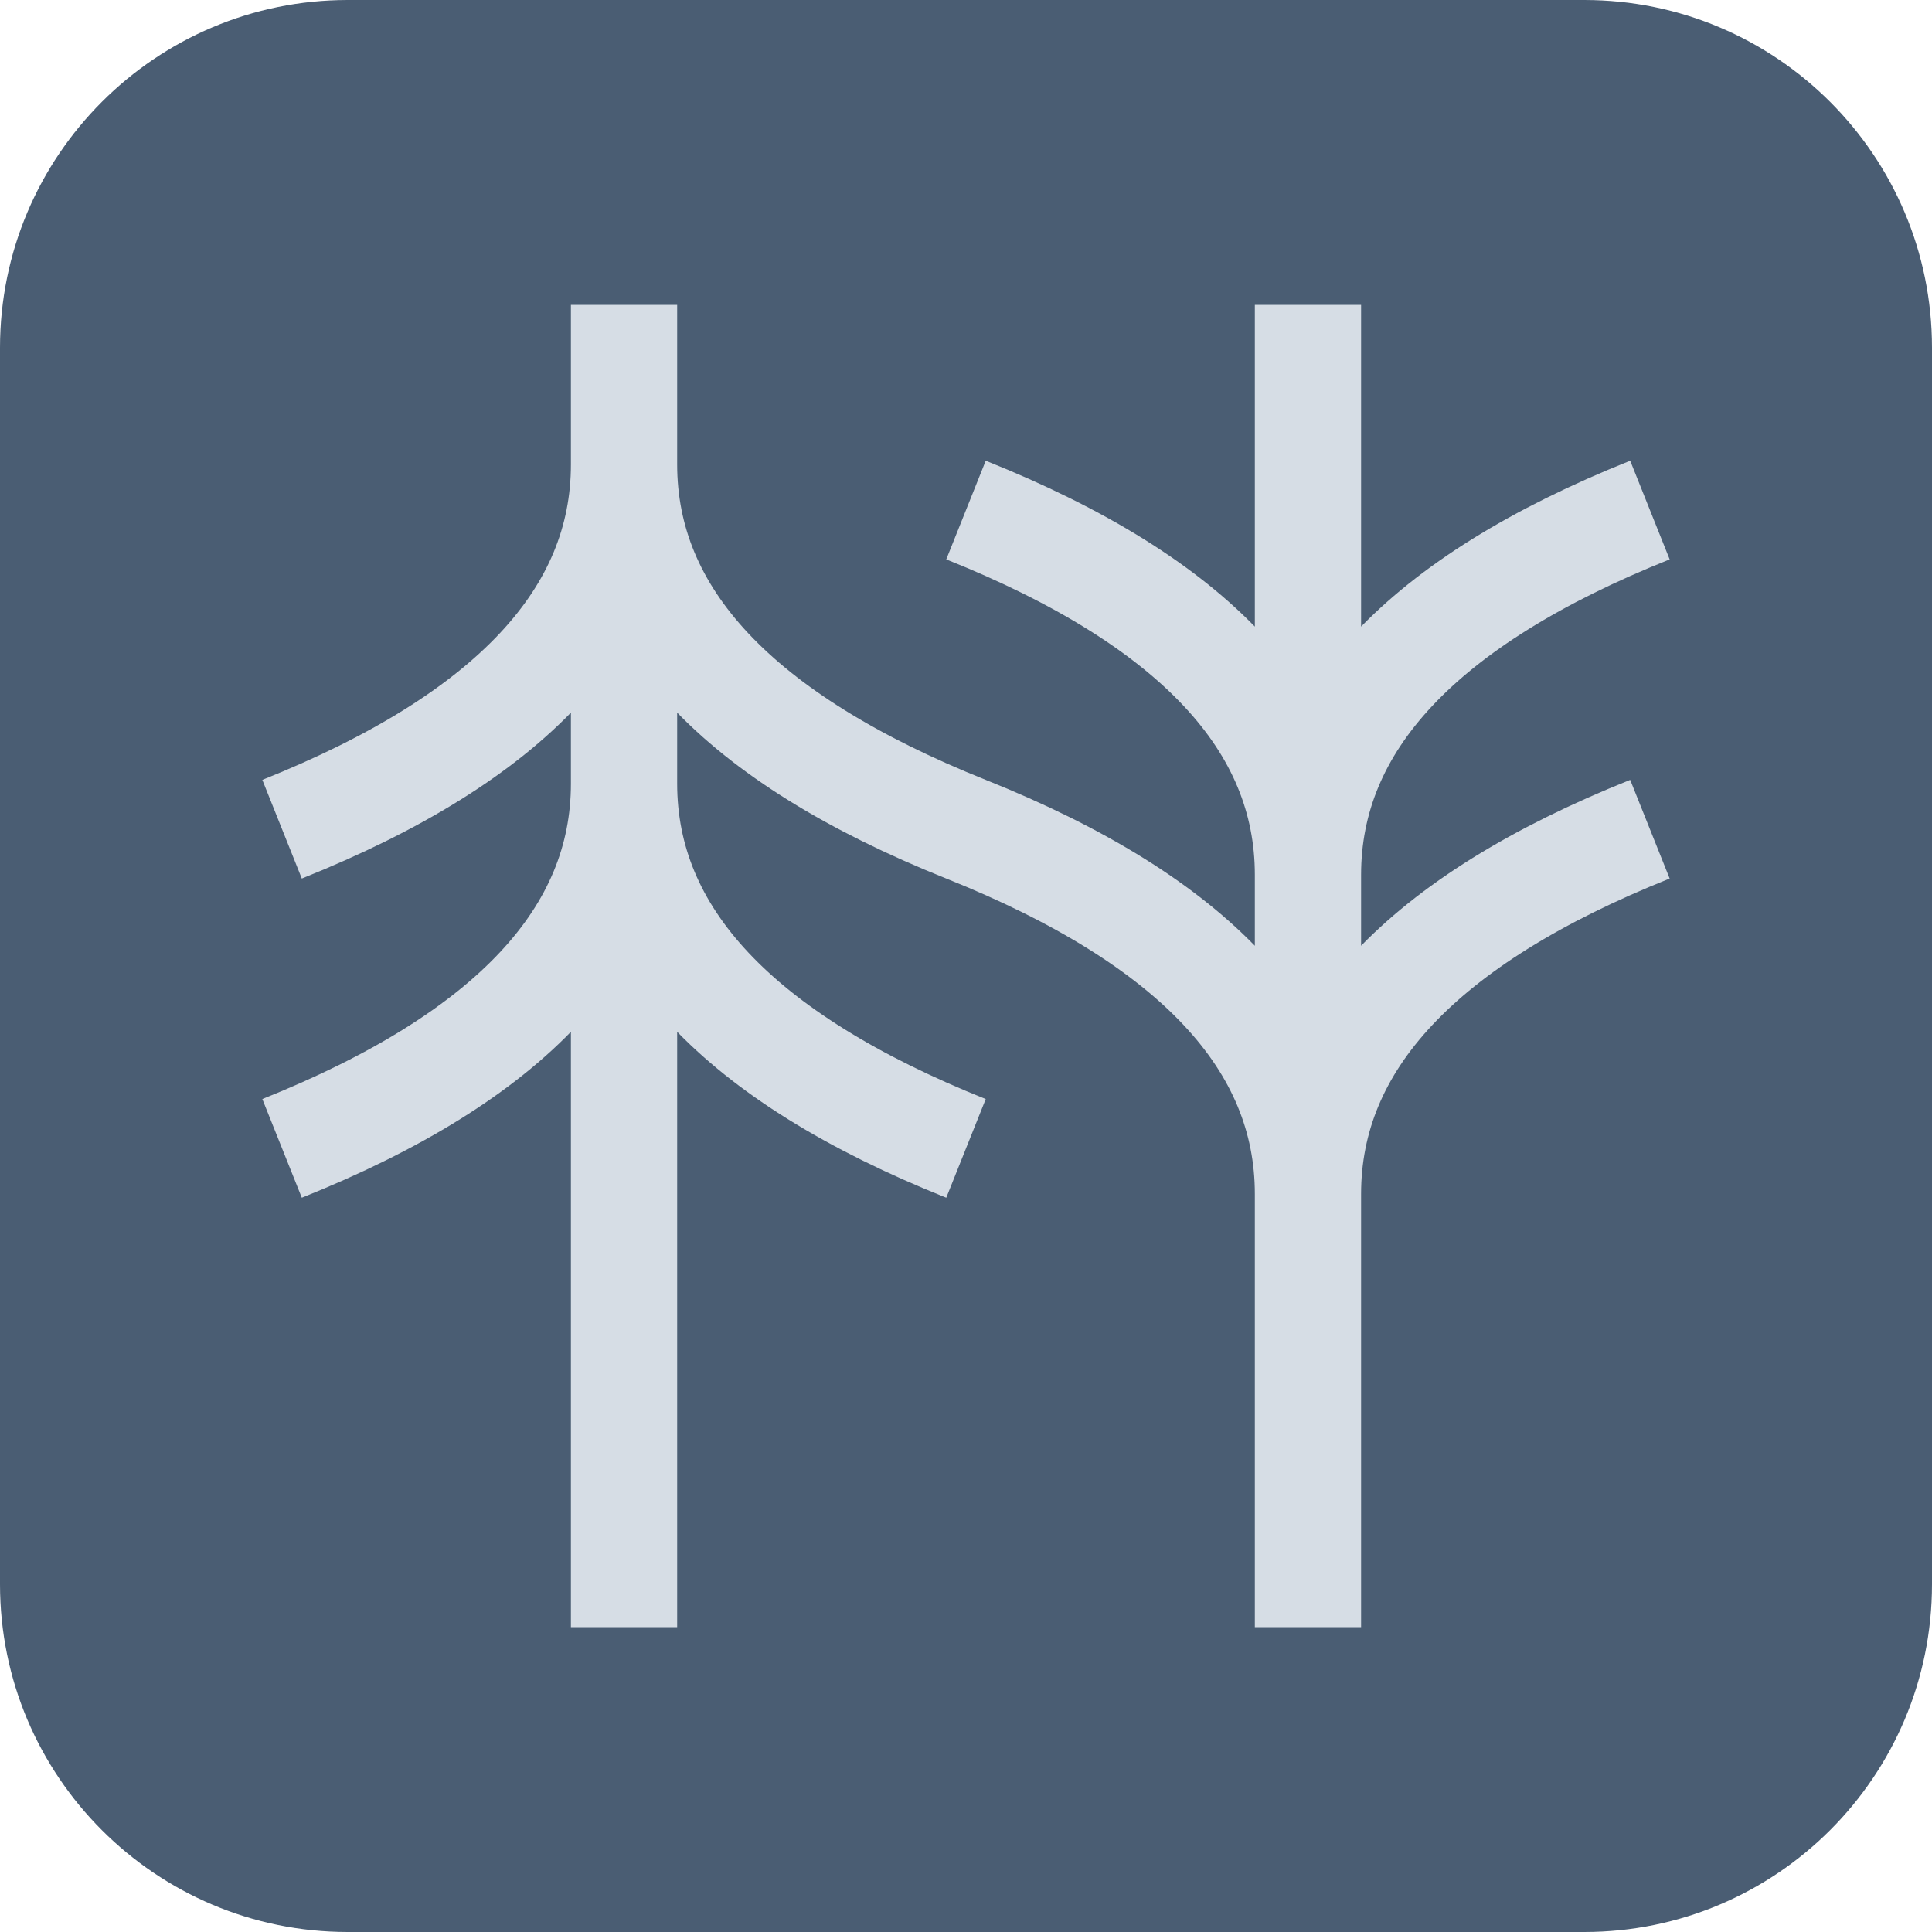
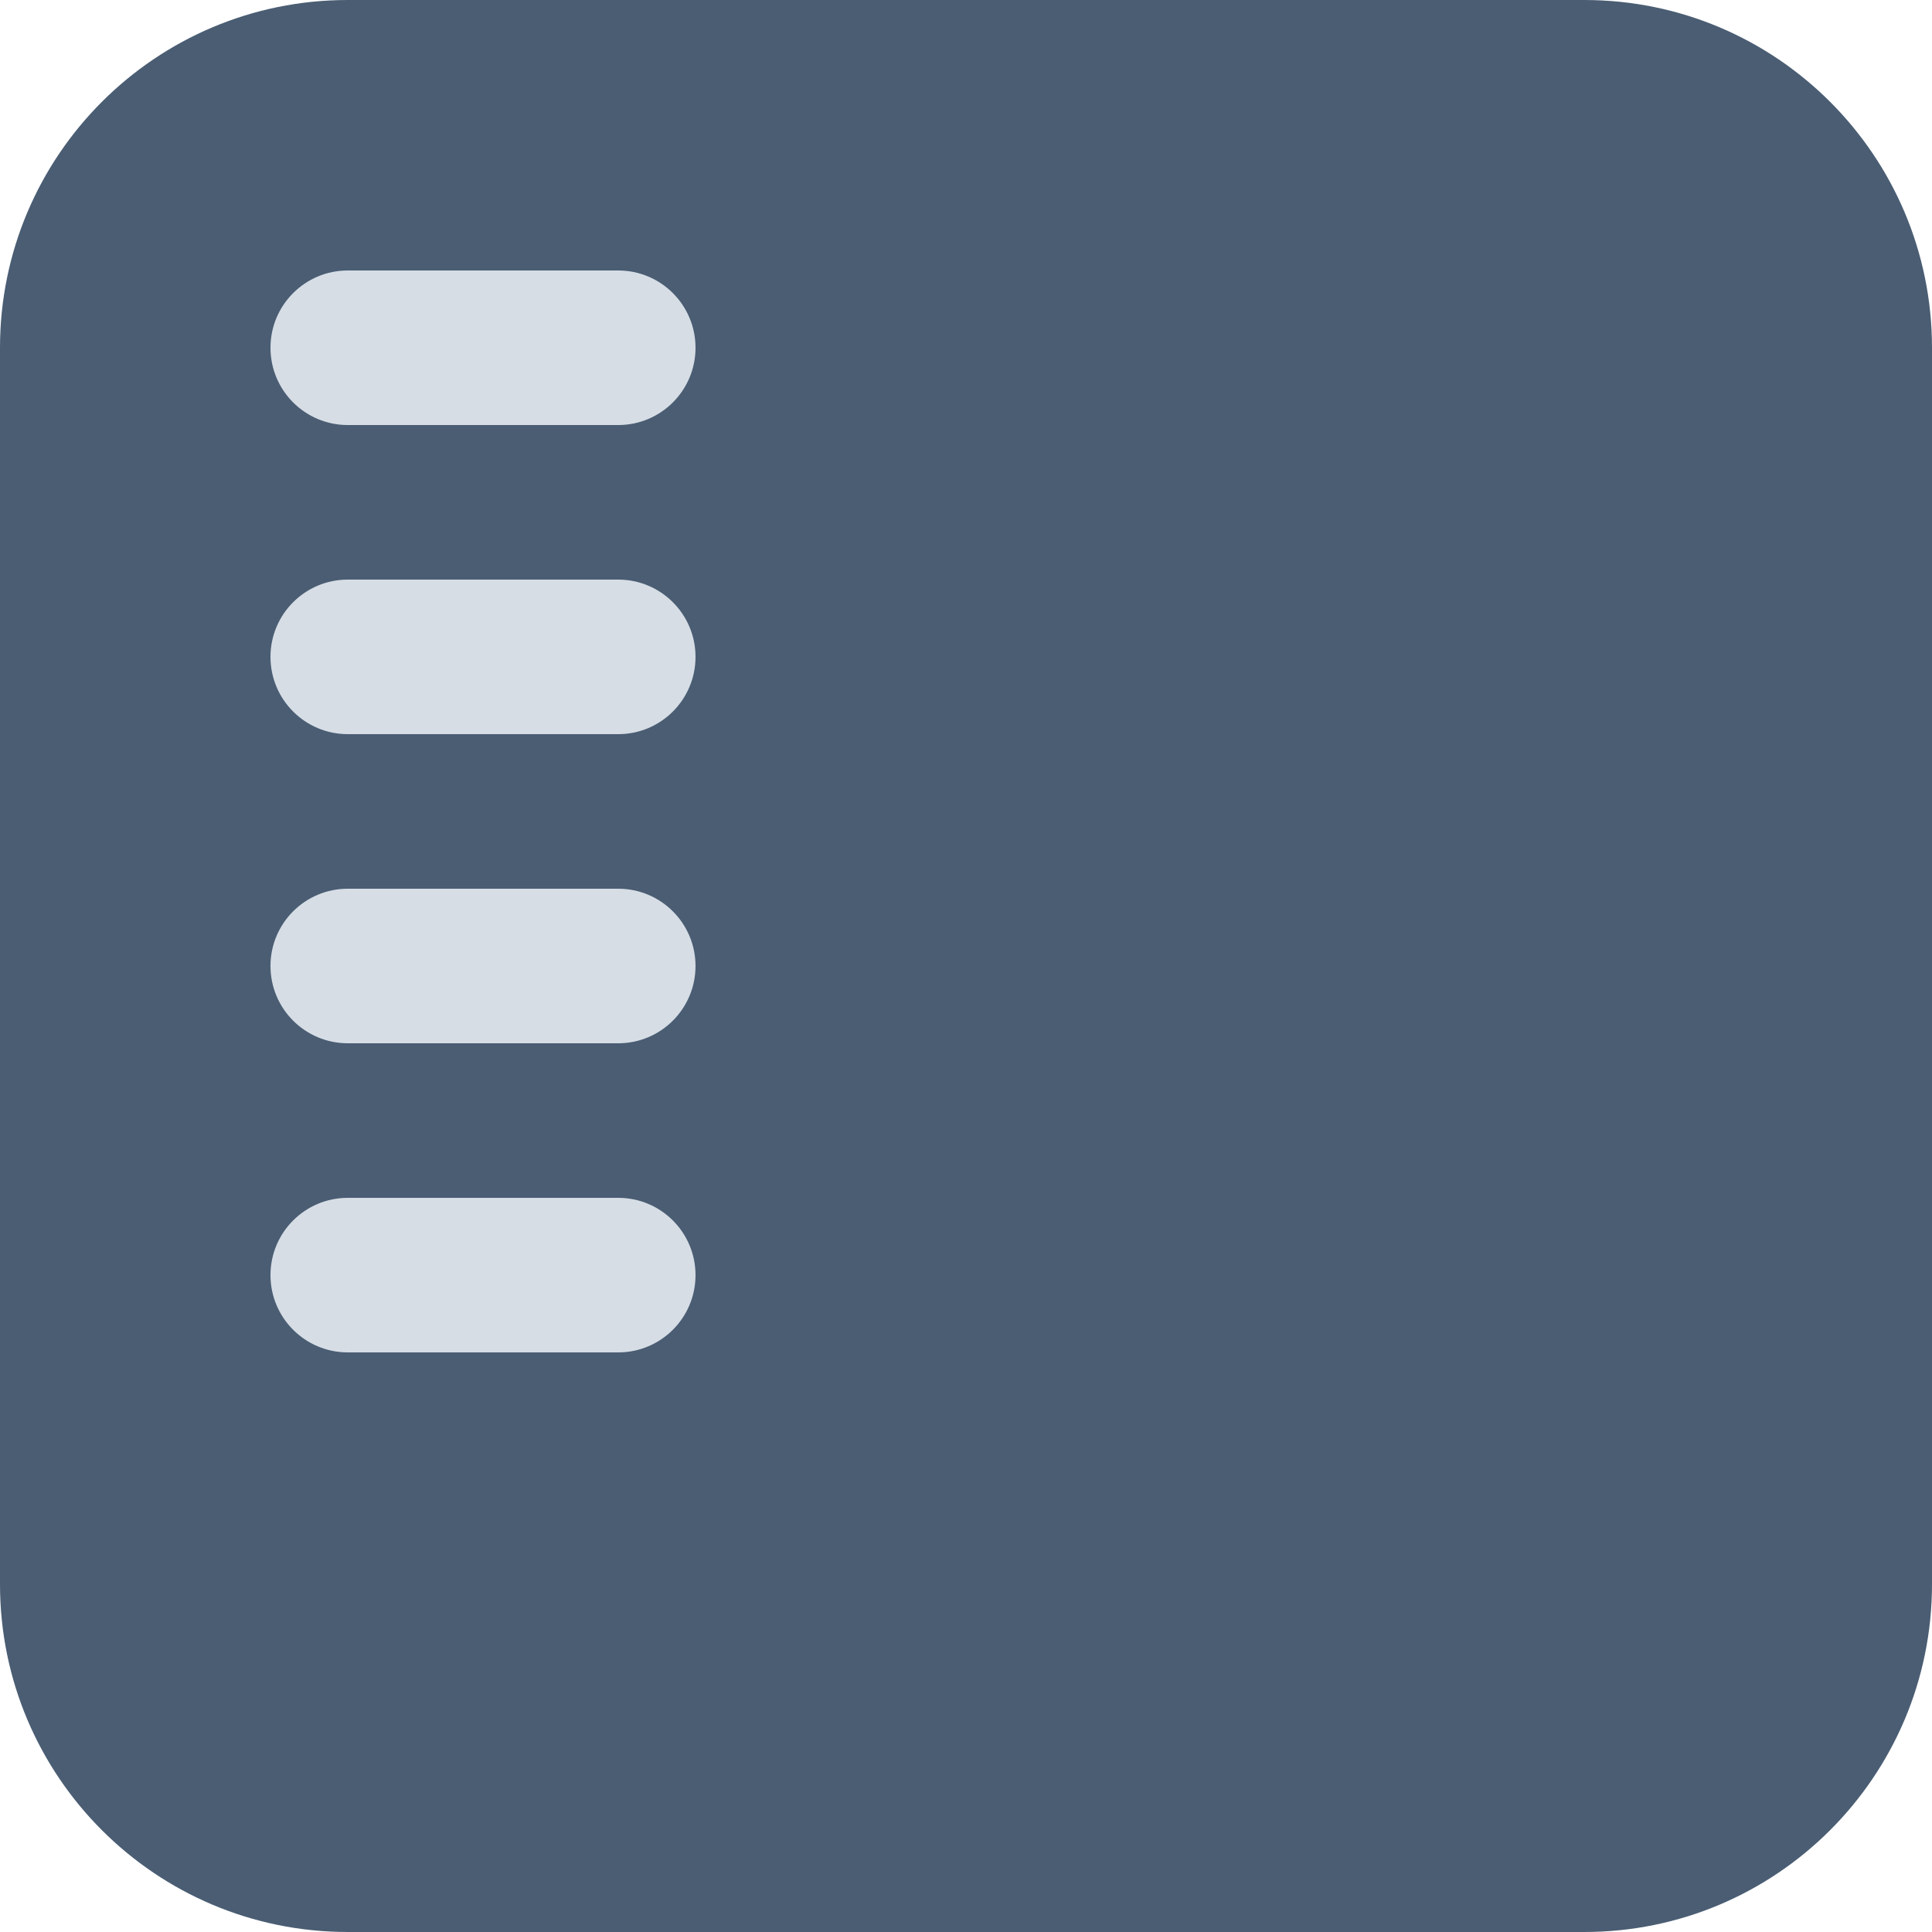
<svg xmlns="http://www.w3.org/2000/svg" viewBox="0 0 100 100">
  <rect width="100" height="100" rx="18" fill="#4a5d73" />
-   <path transform="translate(50 50) scale(1.18) translate(-52 -50)" d="M37 79V21 M37 28Q37 38 22 44 M37 28Q37 38 52 44 M37 42Q37 52 22 58 M37 42Q37 52 52 58 M67 79V21 M67 60Q67 50 52 44 M67 60Q67 50 82 44 M67 46Q67 36 52 30 M67 46Q67 36 82 30 " fill="none" stroke="#d6dde5" stroke-width="4.661" stroke-linecap="butt" />
+   <rect x="14" y="14" width="22" height="8" rx="4" fill="#d6dde5" />
+   <rect x="14" y="30" width="22" height="8" rx="4" fill="#d6dde5" />
+   <rect x="14" y="46" width="22" height="8" rx="4" fill="#d6dde5" />
+   <rect x="14" y="62" width="22" height="8" rx="4" fill="#d6dde5" />
</svg>
